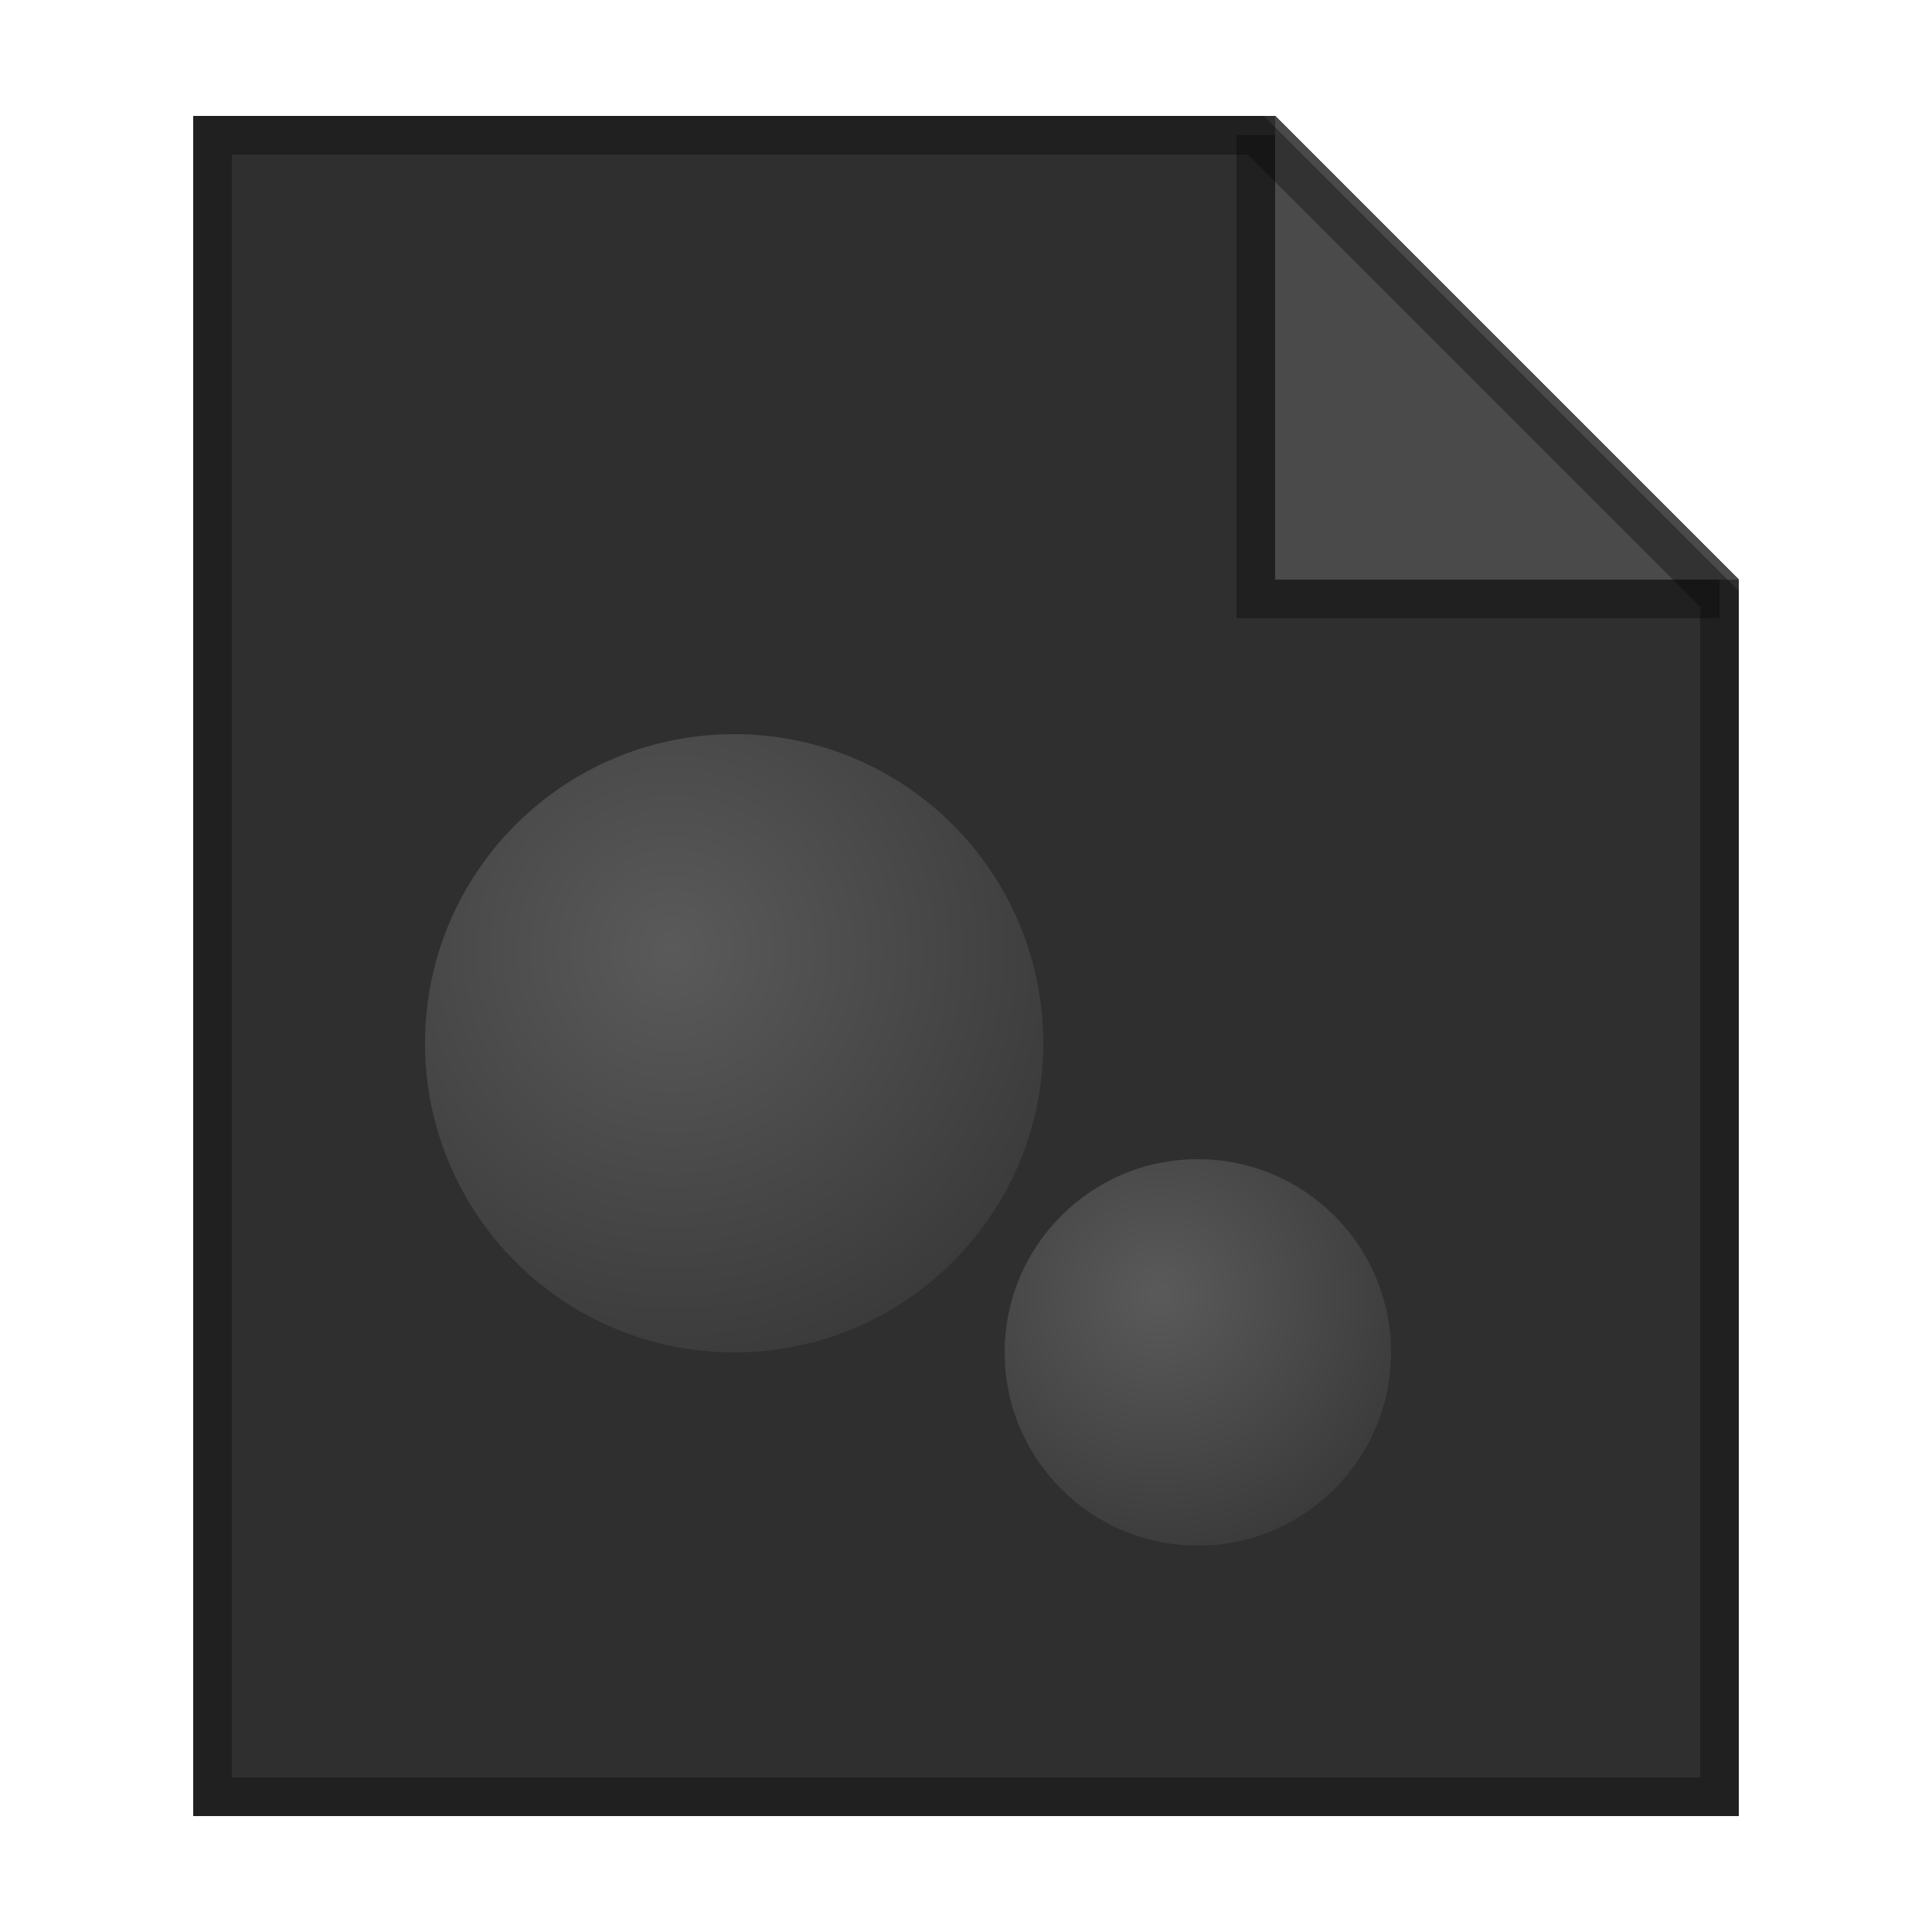
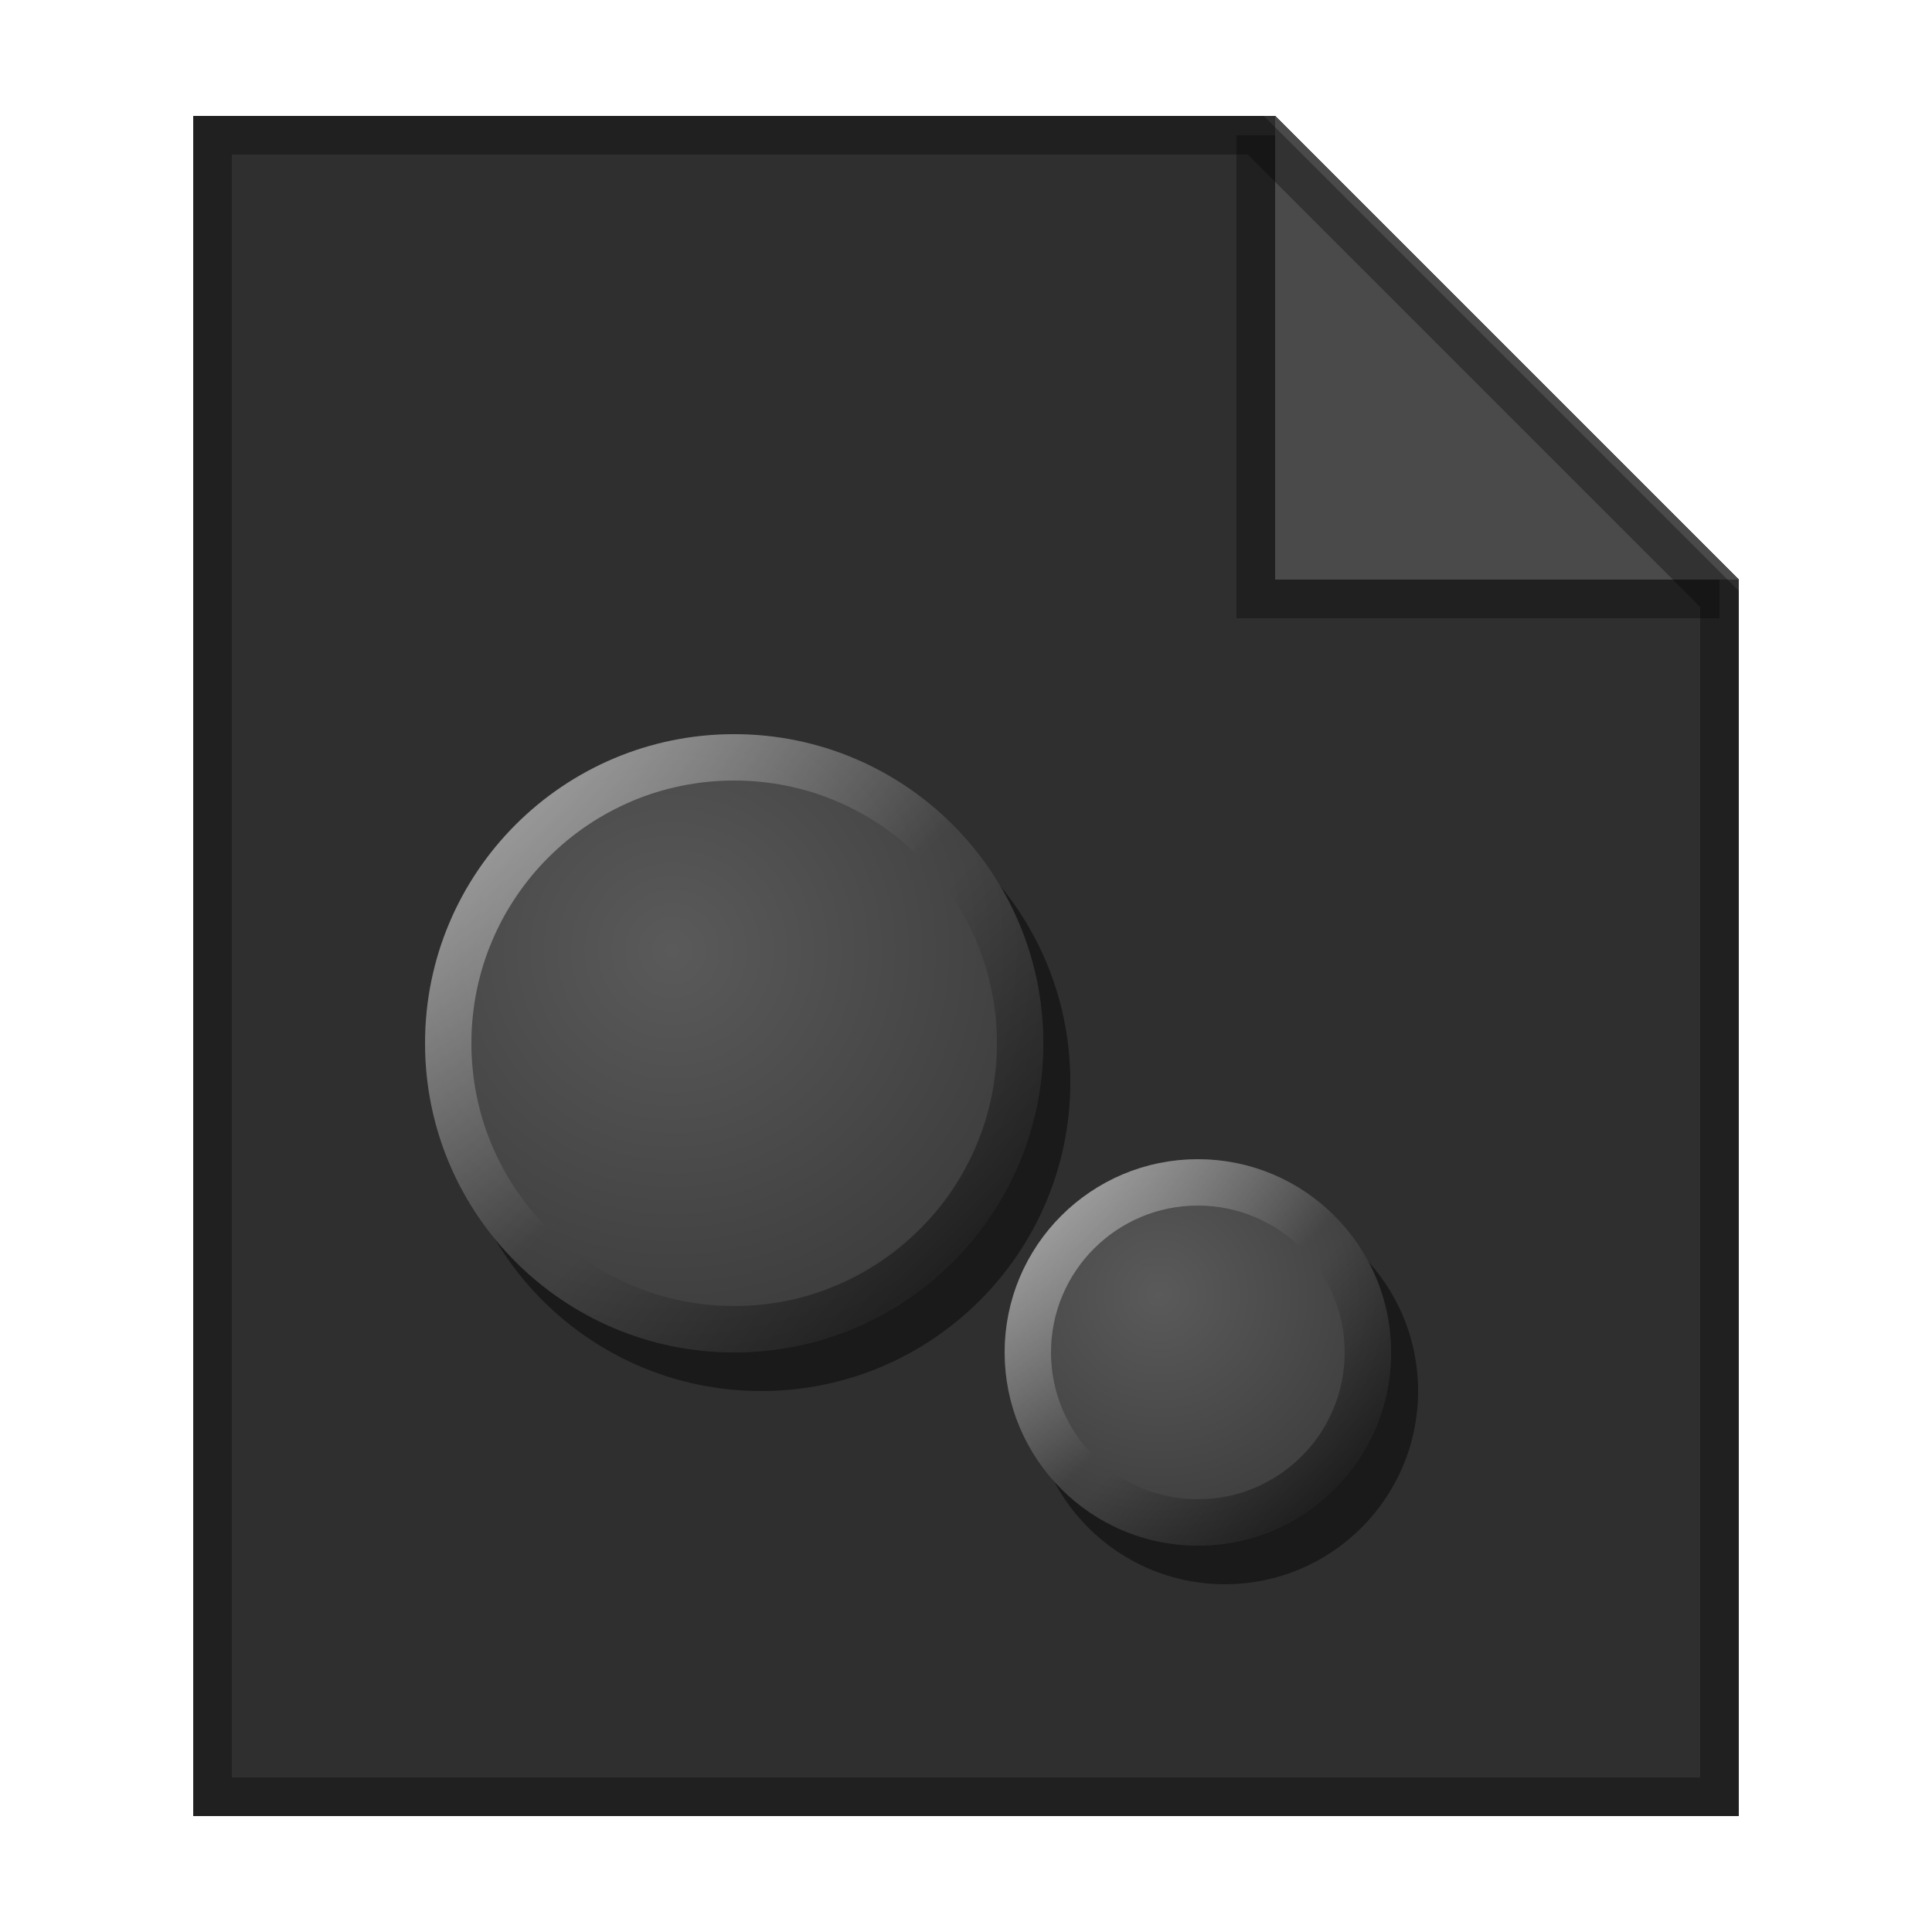
<svg xmlns="http://www.w3.org/2000/svg" viewBox="0 0 50 50" width="50" height="50">
  <defs>
    <radialGradient id="r" cx=".4" cy=".35" r=".7">
      <stop offset="0" stop-color="#5a5a5a" />
      <stop offset="1" stop-color="#3a3a3a" />
    </radialGradient>
    <linearGradient id="fs" x1="0" y1="0" x2="1" y2="1">
      <stop offset="0" stop-color="#000" stop-opacity="0" />
      <stop offset="1" stop-color="#000" stop-opacity=".06" />
    </linearGradient>
    <linearGradient id="gl" x1="0" y1="0" x2="1" y2="1">
      <stop offset="0" stop-color="#fff" stop-opacity="0" />
      <stop offset="0.22" stop-color="#fff" stop-opacity="0" />
      <stop offset="0.42" stop-color="#fff" stop-opacity="0.75" />
      <stop offset="0.6" stop-color="#fff" stop-opacity="0" />
      <stop offset="1" stop-color="#fff" stop-opacity="0" />
    </linearGradient>
    <linearGradient id="sa" x1="0" y1="0" x2="1" y2="1">
      <stop offset="0" stop-color="#fff" stop-opacity="0" />
      <stop offset="0.25" stop-color="#fff" stop-opacity="0" />
      <stop offset="0.45" stop-color="#fff" stop-opacity="0.4" />
      <stop offset="0.65" stop-color="#fff" stop-opacity="0" />
      <stop offset="1" stop-color="#fff" stop-opacity="0" />
    </linearGradient>
    <linearGradient id="fo" x1="0" y1="0" x2="1" y2="1">
      <stop offset="0" stop-color="#fff" stop-opacity="0" />
      <stop offset="0.15" stop-color="#fff" stop-opacity="0" />
      <stop offset="0.38" stop-color="#fff" stop-opacity="0.8" />
      <stop offset="0.6" stop-color="#fff" stop-opacity="0" />
      <stop offset="1" stop-color="#fff" stop-opacity="0" />
    </linearGradient>
+     <linearGradient id="bv" x1="0" y1="0" x2="1" y2="1">
+       <stop offset="0" stop-color="#fff" stop-opacity=".55" />
+       <stop offset=".5" stop-color="#fff" stop-opacity="0" />
+       <stop offset=".55" stop-color="#000" stop-opacity="0" />
+       <stop offset="1" stop-color="#000" stop-opacity=".6" />
+     </linearGradient>
    <clipPath id="s">
      <path d="M5 3H33L45 15V47H5Z" />
    </clipPath>
  </defs>
  <path d="M5 3H33L45 15V47H5Z" fill="#2f2f2f" />
  <g clip-path="url(#s)">
+     <circle cx="19.7" cy="28" r="8" fill="#000" opacity=".45" />
    <circle cx="19" cy="27" r="8" fill="url(#r)" />
+     <circle cx="19" cy="27" r="7.4" fill="none" stroke="url(#bv)" stroke-width="1.2" />
+     <circle cx="31.7" cy="36" r="5" fill="#000" opacity=".45" />
    <circle cx="31" cy="35" r="5" fill="url(#r)" />
+     <circle cx="31" cy="35" r="4.4" fill="none" stroke="url(#bv)" stroke-width="1.2" />
  </g>
  <path d="M33 3 45 15H33Z" fill="#2f2f2f" />
  <path d="M33 3 45 15H33Z" fill="#4a4a4a" opacity="1" />
  <path d="M5.5 3.5H32.5L44.5 15.5V46.5H5.5Z" fill="none" stroke="#000" stroke-opacity=".32" stroke-width="1" vector-effect="non-scaling-stroke" stroke-linejoin="miter" />
  <path d="M32.5 3.5V15.5H44.5" fill="none" stroke="#000" stroke-opacity=".32" stroke-width="1" vector-effect="non-scaling-stroke" stroke-linejoin="miter" />
</svg>
